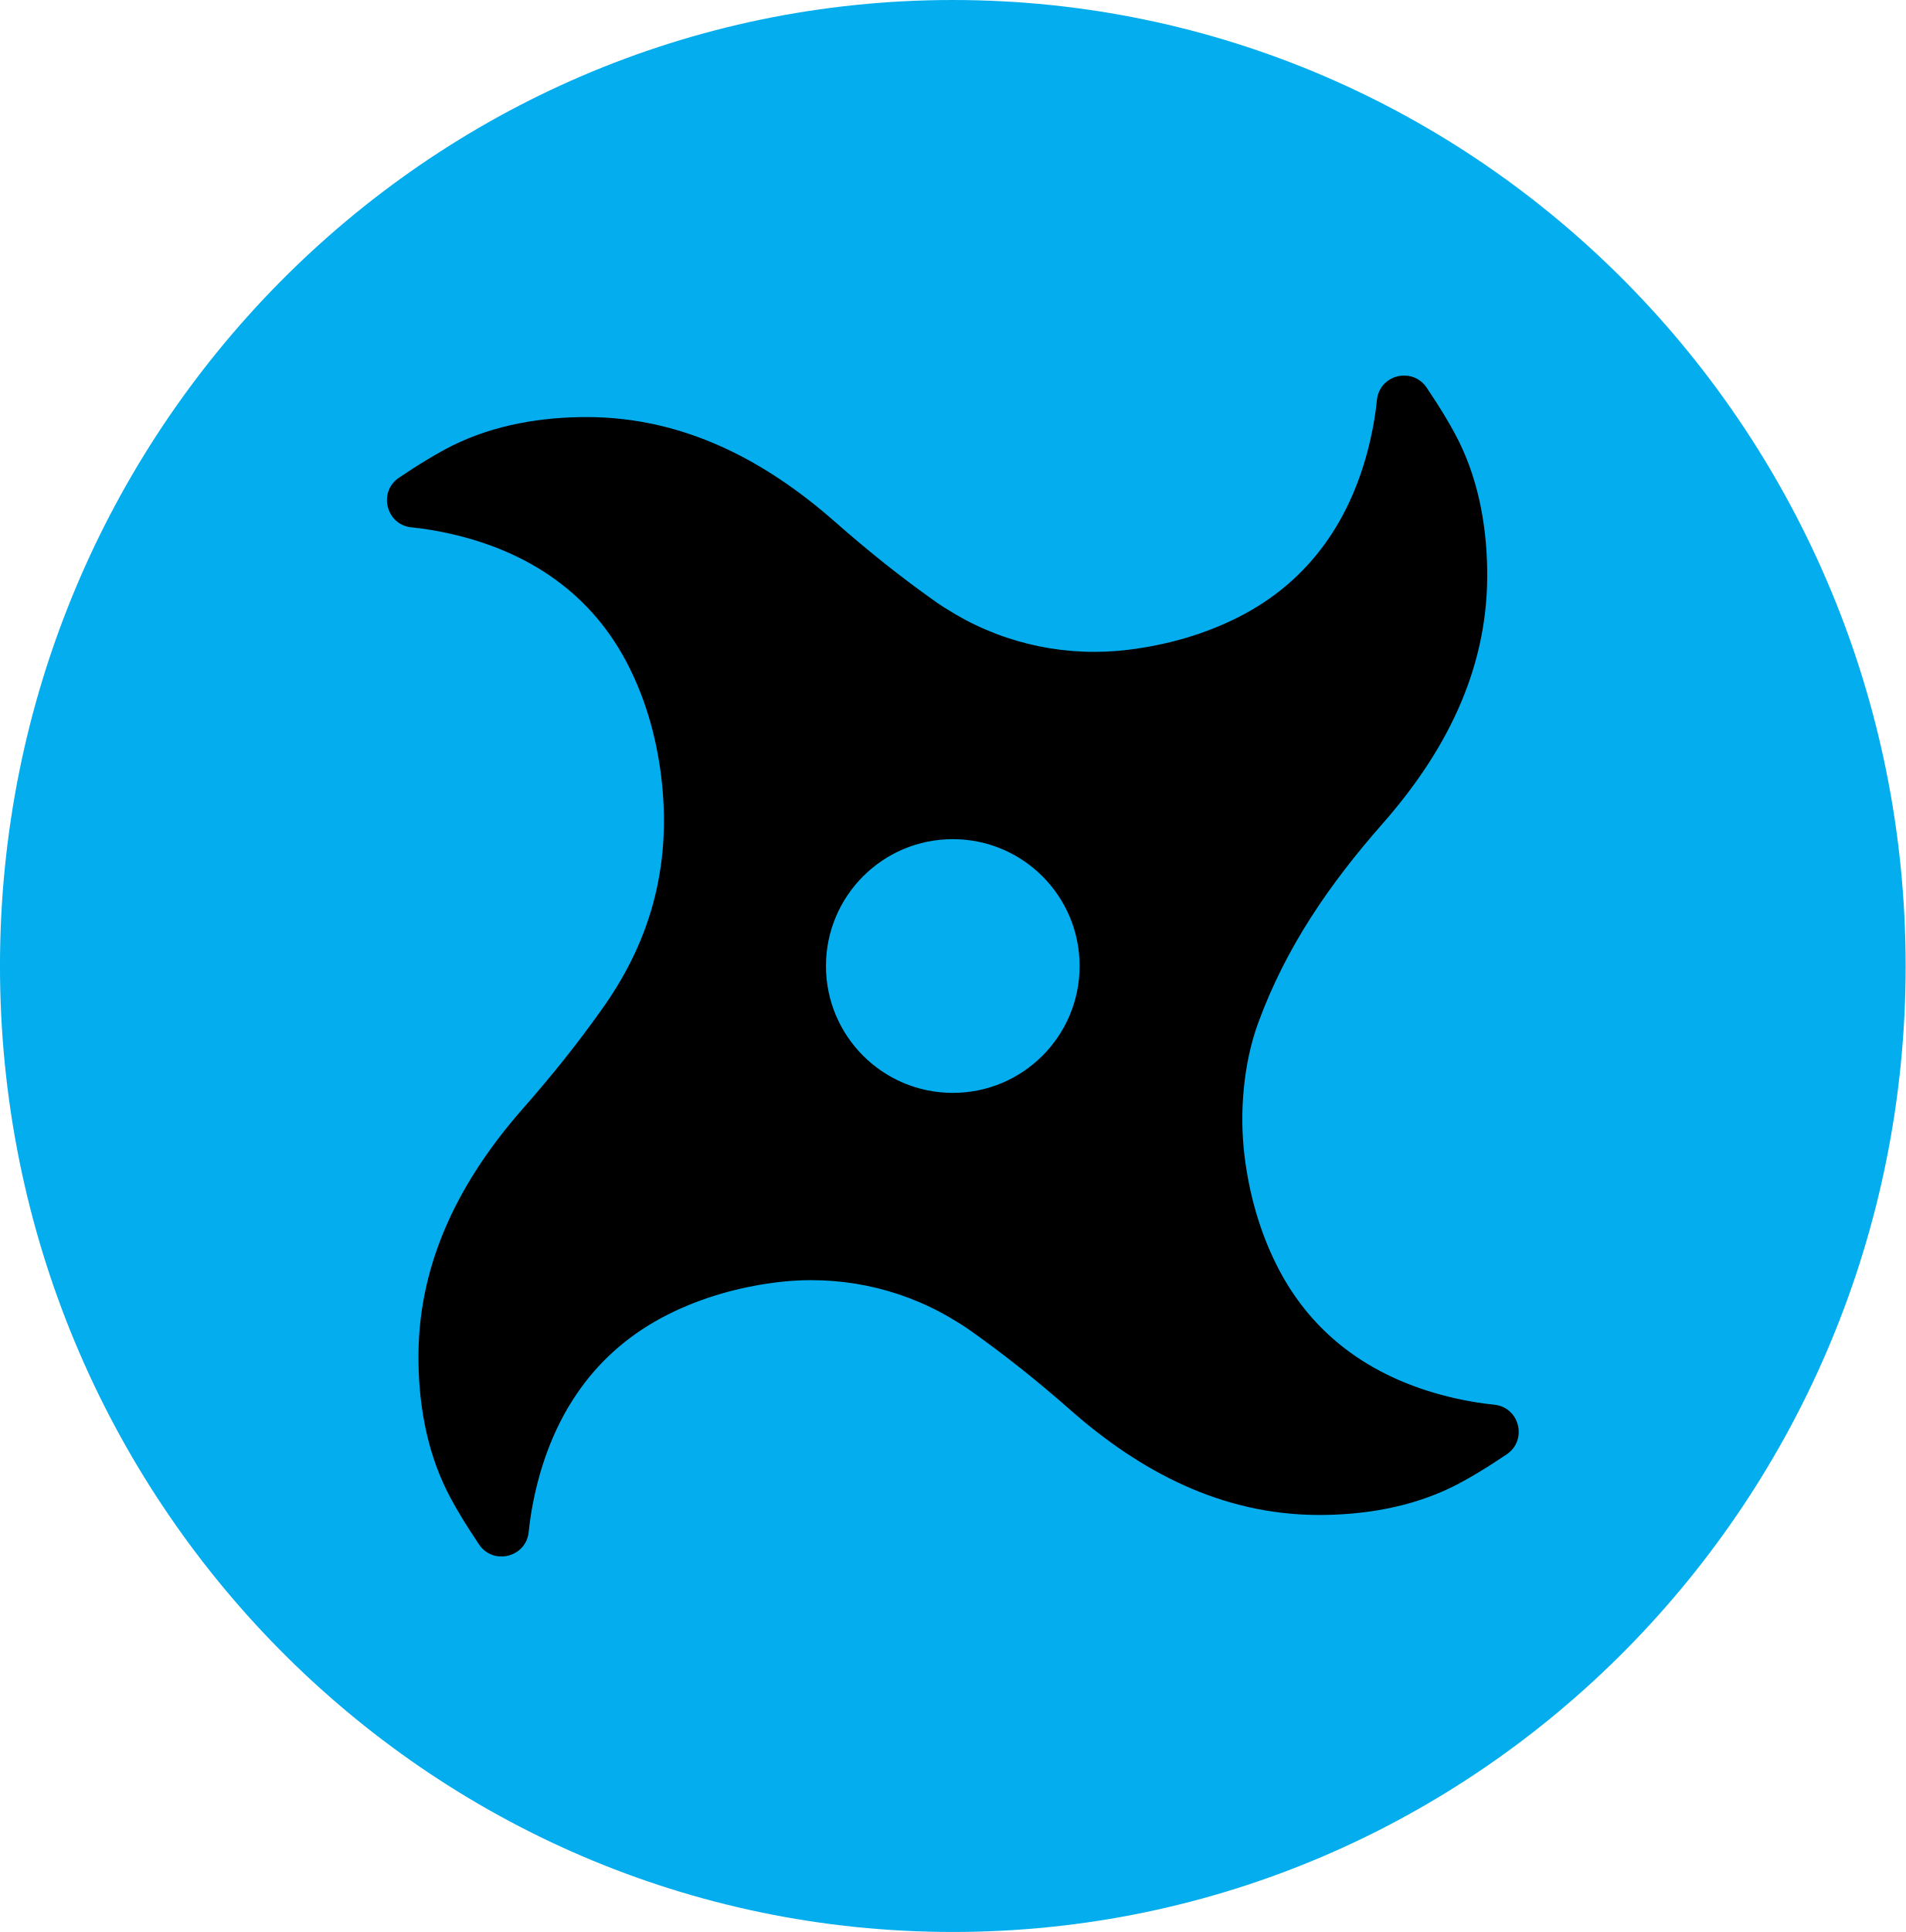
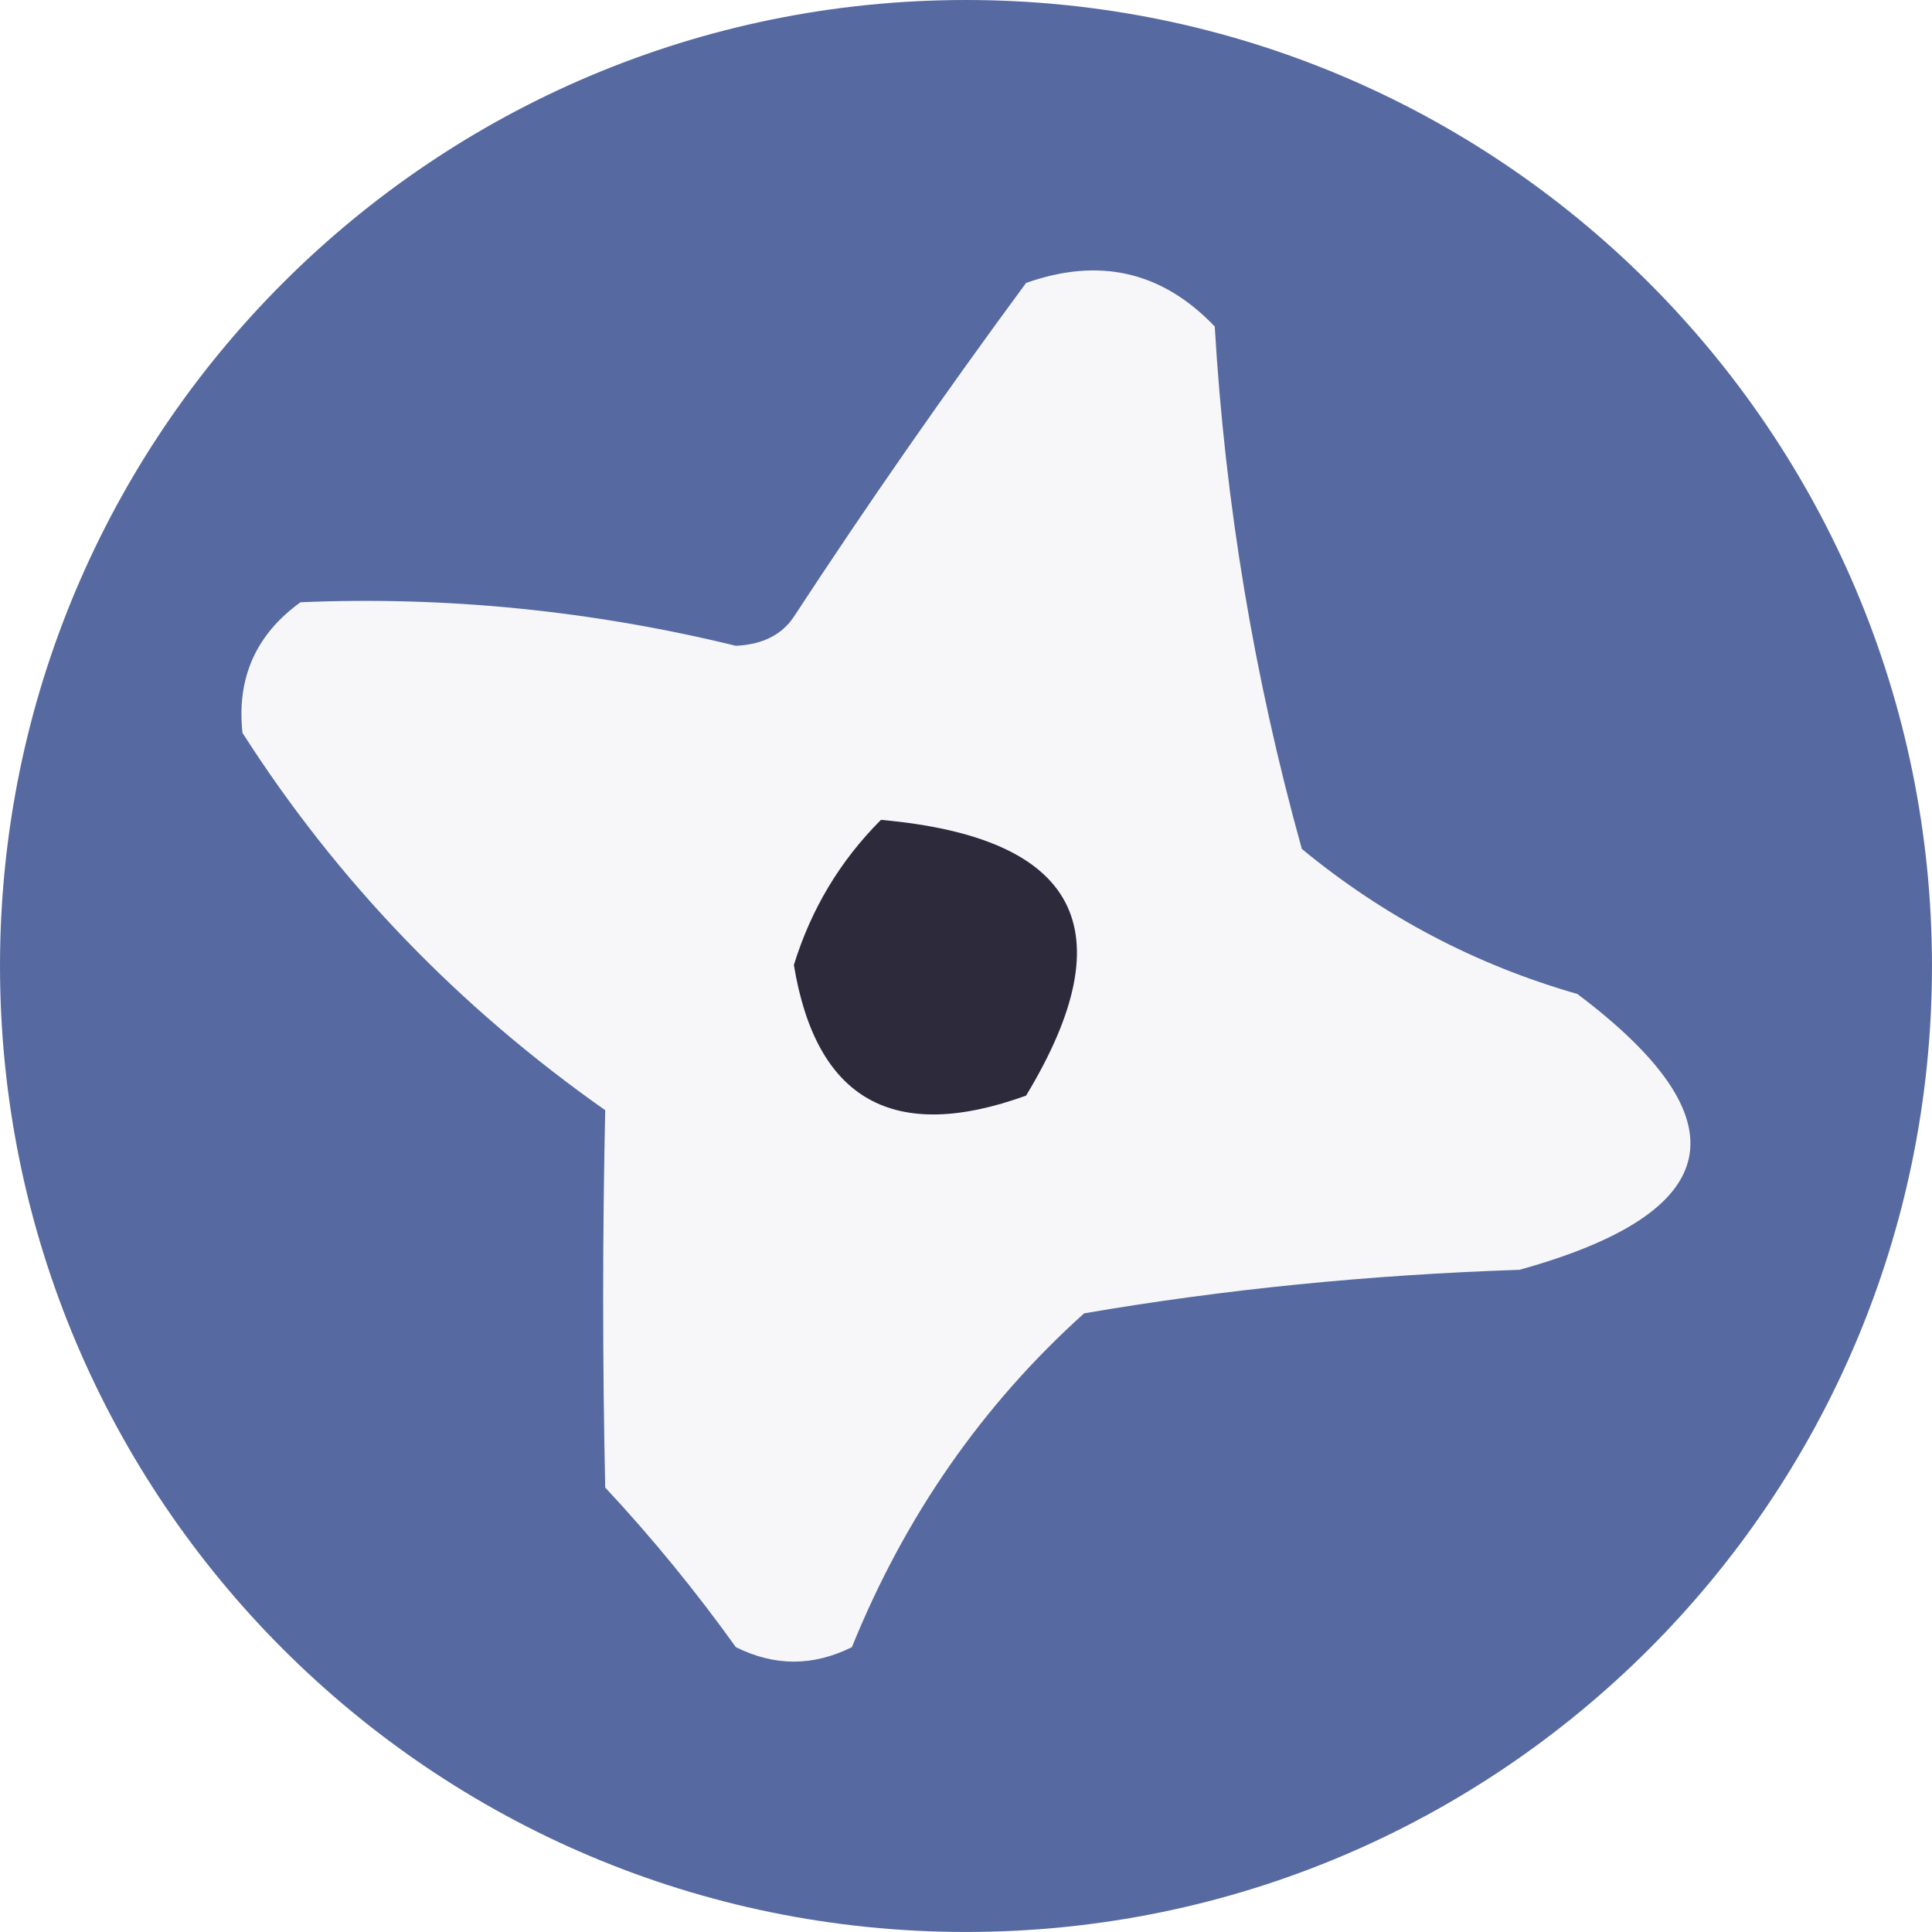
- <svg xmlns="http://www.w3.org/2000/svg" width="222.219" height="225.233" viewBox="0 0 58.795 59.593" version="1.1" id="svg1">
+ <svg xmlns="http://www.w3.org/2000/svg" width="200" height="200" viewBox="0 0 52.917 52.917" version="1.1" id="svg1">
  <defs id="defs1">
    <radialGradient id="SVGID_1_" cx="1279.12" cy="245.555" r="2430.231" gradientUnits="userSpaceOnUse">
      <stop offset="0" style="stop-color:#F5831F" id="stop1" />
      <stop offset="0.487" style="stop-color:#EE2558" id="stop2" />
      <stop offset="0.882" style="stop-color:#A6228E" id="stop3" />
    </radialGradient>
    <radialGradient id="SVGID_00000077310070269670167740000009247874703993994155_" cx="1279.12" cy="245.555" r="2430.228" gradientUnits="userSpaceOnUse">
      <stop offset="0" style="stop-color:#F5831F" id="stop4" />
      <stop offset="0.487" style="stop-color:#EE2558" id="stop5" />
      <stop offset="0.882" style="stop-color:#A6228E" id="stop6" />
    </radialGradient>
    <linearGradient x1="288.803" y1="329.312" x2="510.941" y2="492.999" gradientUnits="userSpaceOnUse" gradientTransform="scale(10)" spreadMethod="pad" id="linearGradient3">
      <stop style="stop-opacity:1;stop-color:#f59020" offset="0" id="stop2-5" />
      <stop style="stop-opacity:1;stop-color:#ec098b" offset="1" id="stop3-6" />
    </linearGradient>
    <clipPath clipPathUnits="userSpaceOnUse" id="clipPath3">
      <path d="m 3612.61,4487.8 h 930.16 c 93.39,0 157.2,-71.14 168.87,-161.43 11.38,-88.14 -74.84,-174.62 -160.87,-174.62 h -862.14 l -306.72,-480.06 h -406.72 l -219.14,-340.1 c -48.87,-75.85 19.04,-162.25 91.52,-187.83 79.91,-28.2 220.97,-13.8 272.45,58.22 82.15,114.83 159.19,260.86 243.46,362.83 83.19,100.69 93.58,101.64 213.13,101.09 l 1016.14,-4.66 c 742.07,-3.43 827.96,1325.32 -10.68,1325.32 h -862.76 l -189.3,-357.27 c -39.08,-73.77 -115.44,-155.5 -205.46,-152.63 l -212.68,6.78 c -334.54,10.66 -201.35,-552.83 43.92,-399.94 52.6,32.79 102.62,90.88 137.08,162.16 68.96,142.64 160.12,242.14 319.74,242.14 z" clip-rule="evenodd" id="path3-2" />
    </clipPath>
    <linearGradient x1="0" y1="0" x2="1" y2="0" gradientUnits="userSpaceOnUse" gradientTransform="matrix(17060,18182.3,18182.3,-17060,11970.3,15071)" spreadMethod="pad" id="linearGradient17">
      <stop style="stop-opacity:1;stop-color:#c30015" offset="0" id="stop15" />
      <stop style="stop-opacity:1;stop-color:#f7cc0f" offset="0.998" id="stop16" />
      <stop style="stop-opacity:1;stop-color:#f7cc0f" offset="1" id="stop17" />
    </linearGradient>
    <clipPath clipPathUnits="userSpaceOnUse" id="clipPath17">
      <path d="M 11255.7,14838 H 28109.3 V 31743.2 H 11255.7 Z" id="path17" />
    </clipPath>
    <linearGradient x1="0" y1="0" x2="1" y2="0" gradientUnits="userSpaceOnUse" gradientTransform="matrix(17060,18182.3,18182.3,-17060,11780.7,15248.9)" spreadMethod="pad" id="linearGradient14">
      <stop style="stop-opacity:1;stop-color:#c30015" offset="0" id="stop12" />
      <stop style="stop-opacity:1;stop-color:#f7cc0f" offset="0.998" id="stop13" />
      <stop style="stop-opacity:1;stop-color:#f7cc0f" offset="1" id="stop14" />
    </linearGradient>
    <clipPath clipPathUnits="userSpaceOnUse" id="clipPath14">
      <path d="m 14742.7,17707.9 h 9548.9 v 11572.7 h -9548.9 z" id="path14" />
    </clipPath>
    <linearGradient id="SVGID_00000103944215088344909020000017679031263555168172_" gradientUnits="userSpaceOnUse" x1="446.951" y1="124.581" x2="536.69" y2="124.581" gradientTransform="matrix(0.2645833,0,0,0.2645833,-541.5489,-614.2342)">
      <stop offset="0" style="stop-color:#D86FA8" id="stop19" />
      <stop offset="0.5" style="stop-color:#C8067D" id="stop20" />
      <stop offset="1" style="stop-color:#A1197F" id="stop21" />
    </linearGradient>
    <linearGradient id="SVGID_00000052082512979597093160000014998565527884640665_" gradientUnits="userSpaceOnUse" x1="351.826" y1="110.2" x2="370.883" y2="110.2">
      <stop offset="0" style="stop-color:#48C0EF" id="stop22" />
      <stop offset="0.5" style="stop-color:#00A0E2" id="stop23" />
      <stop offset="1" style="stop-color:#008BD1" id="stop24" />
    </linearGradient>
    <linearGradient id="SVGID_00000101060789177310384960000017752128999518176905_" gradientUnits="userSpaceOnUse" x1="351.826" y1="79.113" x2="407.464" y2="79.113">
      <stop offset="0" style="stop-color:#48C0EF" id="stop25" />
      <stop offset="0.5" style="stop-color:#00A0E2" id="stop26" />
      <stop offset="1" style="stop-color:#008BD1" id="stop27" />
    </linearGradient>
    <linearGradient id="linearGradient3-6" gradientUnits="userSpaceOnUse" x1="351.826" y1="123.963" x2="428.492" y2="123.963">
      <stop offset="0" style="stop-color:#D86FA8" id="stop1-5" />
      <stop offset="0.5" style="stop-color:#C8067D" id="stop2-6" />
      <stop offset="1" style="stop-color:#A1197F" id="stop3-9" />
    </linearGradient>
    <linearGradient id="linearGradient6" gradientUnits="userSpaceOnUse" x1="351.826" y1="110.2" x2="370.883" y2="110.2">
      <stop offset="0" style="stop-color:#48C0EF" id="stop4-3" />
      <stop offset="0.5" style="stop-color:#00A0E2" id="stop5-7" />
      <stop offset="1" style="stop-color:#008BD1" id="stop6-4" />
    </linearGradient>
    <linearGradient id="linearGradient9" gradientUnits="userSpaceOnUse" x1="351.826" y1="79.113" x2="407.464" y2="79.113">
      <stop offset="0" style="stop-color:#48C0EF" id="stop7" />
      <stop offset="0.5" style="stop-color:#00A0E2" id="stop8" />
      <stop offset="1" style="stop-color:#008BD1" id="stop9" />
    </linearGradient>
    <linearGradient x1="0" y1="0" x2="1" y2="0" gradientUnits="userSpaceOnUse" gradientTransform="matrix(13278.3,16279.5,16279.5,-13278.3,9791.42,14359.1)" spreadMethod="pad" id="linearGradient28">
      <stop style="stop-opacity:1;stop-color:#e8653c" offset="0" id="stop27-2" />
      <stop style="stop-opacity:1;stop-color:#e9028b" offset="1" id="stop28" />
    </linearGradient>
    <clipPath clipPathUnits="userSpaceOnUse" id="clipPath28">
      <path d="m 14148.8,25904.1 7252.7,4236.7 c 91.3,54.1 192.7,87.9 297.6,101.4 l 182.5,20.3 c 115,-54.1 172.5,-162.3 169.1,-328 -23.7,-1247.6 -20.3,-2491.9 10.1,-3739.6 -40.5,-1572.2 -33.8,-3147.9 23.7,-4720.1 3.4,-64.3 -10.1,-115 -37.2,-155.6 -19.6,-30.8 -47.9,-65.4 -81.5,-104.8 -6.9,-5.5 -13.5,-12.8 -19.9,-23.7 l -3634.8,2099.8 c -169.1,94.6 -372,94.6 -541,0 l -3756.5,-2164 v -4760.7 l 3763.3,-2123.4 c 135.2,-77.8 202.8,-37.2 202.8,118.3 l 3.4,4233.3 c 0,108.2 47.3,189.3 138.6,243.4 l 3949.3,2302.6 3979.7,2316.1 27,4415.9 c 0,152.2 -81.1,294.2 -213,371.9 l -3901.9,2231.6 -3776.8,2194.4 c -145.4,84.5 -328,84.5 -473.4,-3.3 l -3421.8,-2025.4 c -226.5,-135.2 -365.1,-378.7 -365.1,-639 l -3.4,-3966.2 c 0,-118.3 125.1,-189.3 226.5,-131.9 z" transform="translate(0,-2.5e-4)" id="path28" />
    </clipPath>
  </defs>
  <g id="layer1" transform="translate(397.2653,736.6241)">
-     <ellipse style="opacity:1;fill:#04aded;fill-opacity:1;stroke:none;stroke-width:1.376;stroke-linecap:round;stroke-linejoin:round;stroke-dasharray:none;stroke-opacity:1;paint-order:markers stroke fill" id="path1" cx="-367.868" cy="-706.828" rx="29.398" ry="29.796" />
-     <path id="path31" style="fill:#000000;fill-opacity:1;fill-rule:nonzero;stroke:none;stroke-width:0.353" d="m -353.909,-725.04 c -0.411,-0.016 -0.826,0.267 -0.874,0.756 -0.04,0.403 -0.108,0.803 -0.196,1.195 -0.545,2.423 -1.849,4.383 -4.103,5.514 -1.05,0.528 -2.201,0.849 -3.366,0.993 -0.004,2.9e-4 -0.008,4e-4 -0.01,8.2e-4 -1.844,0.227 -3.717,-0.151 -5.321,-1.09 -0.242,-0.142 -0.452,-0.274 -0.607,-0.384 -1.109,-0.783 -2.1,-1.579 -3.117,-2.473 -2.16,-1.9 -4.655,-3.212 -7.6,-3.231 -1.426,-0.009 -2.894,0.234 -4.181,0.868 -0.475,0.234 -1.081,0.603 -1.671,1.001 -0.652,0.44 -0.398,1.454 0.385,1.532 0.403,0.04 0.803,0.108 1.195,0.197 2.423,0.545 4.382,1.849 5.514,4.103 0.528,1.05 0.849,2.201 0.993,3.366 0.321,2.602 -0.239,4.951 -1.783,7.136 -0.783,1.109 -1.579,2.1 -2.473,3.117 -1.9,2.16 -3.212,4.655 -3.231,7.601 -0.009,1.426 0.234,2.894 0.868,4.181 0.234,0.475 0.603,1.082 1.001,1.672 0.44,0.652 1.454,0.397 1.532,-0.385 0.04,-0.403 0.108,-0.803 0.196,-1.195 0.545,-2.423 1.849,-4.383 4.103,-5.514 1.05,-0.528 2.201,-0.849 3.366,-0.993 0.004,-4.2e-4 0.006,-4.2e-4 0.01,-8.3e-4 1.845,-0.227 3.718,0.151 5.322,1.09 0.242,0.142 0.452,0.274 0.607,0.384 1.109,0.784 2.1,1.578 3.117,2.473 2.16,1.9 4.655,3.212 7.601,3.231 1.426,0.009 2.894,-0.234 4.181,-0.868 0.475,-0.234 1.082,-0.603 1.671,-1.001 0.652,-0.44 0.398,-1.455 -0.385,-1.532 -0.403,-0.04 -0.803,-0.108 -1.195,-0.196 -2.423,-0.545 -4.383,-1.849 -5.514,-4.103 -0.528,-1.05 -0.849,-2.201 -0.993,-3.366 -0.163,-1.321 -0.04,-2.851 0.42,-4.109 0.856,-2.339 2.202,-4.287 3.836,-6.145 1.9,-2.16 3.212,-4.654 3.231,-7.601 0.009,-1.426 -0.234,-2.894 -0.868,-4.181 -0.234,-0.475 -0.603,-1.082 -1.001,-1.671 -0.165,-0.244 -0.411,-0.362 -0.658,-0.371 z m -13.96,14.3 c 2.161,0 3.913,1.752 3.913,3.913 0,2.161 -1.752,3.913 -3.913,3.913 -2.161,0 -3.913,-1.752 -3.913,-3.913 0,-2.161 1.752,-3.913 3.913,-3.913 z" />
+     <circle style="opacity:1;fill:#5669a1;fill-opacity:1;stroke:none;stroke-width:1.376;stroke-linecap:round;stroke-linejoin:round;stroke-dasharray:none;stroke-opacity:1;paint-order:markers stroke fill" id="path1" cx="-370.807" cy="-710.166" r="26.458" />
+     <g id="g1" transform="matrix(3.00432,0,0,3.00432,702.705,1370.169)" style="stroke-width:0.333">
+       <path style="clip-rule:evenodd;fill-rule:evenodd;stroke-width:0.088;image-rendering:optimizeQuality;shape-rendering:geometricPrecision;text-rendering:geometricPrecision" fill="#f7f7f9" d="m -351.748,-692.192 c 1.531,1.153 1.355,1.991 -0.529,2.514 -1.372,0.046 -2.695,0.178 -3.969,0.397 -0.928,0.835 -1.633,1.849 -2.117,3.043 -0.353,0.176 -0.706,0.176 -1.058,0 -0.365,-0.509 -0.762,-0.995 -1.191,-1.455 -0.025,-1.149 -0.025,-2.295 0,-3.44 -1.34,-0.943 -2.443,-2.089 -3.307,-3.44 -0.054,-0.5 0.122,-0.897 0.529,-1.191 1.334,-0.056 2.657,0.077 3.969,0.397 0.242,-0.011 0.419,-0.1 0.529,-0.265 0.667,-1.02 1.373,-2.034 2.117,-3.043 0.668,-0.237 1.241,-0.105 1.72,0.397 0.095,1.616 0.36,3.203 0.794,4.763 0.748,0.616 1.585,1.057 2.514,1.323 z" id="path97" />
+       <path style="clip-rule:evenodd;fill-rule:evenodd;stroke-width:0.088;image-rendering:optimizeQuality;shape-rendering:geometricPrecision;text-rendering:geometricPrecision" fill="#2c2a3b" d="m -358.098,-693.78 c 1.798,0.161 2.239,0.999 1.323,2.514 -1.209,0.437 -1.914,0.04 -2.117,-1.191 0.157,-0.509 0.421,-0.95 0.794,-1.323 z" id="path125" />
+     </g>
  </g>
</svg>
